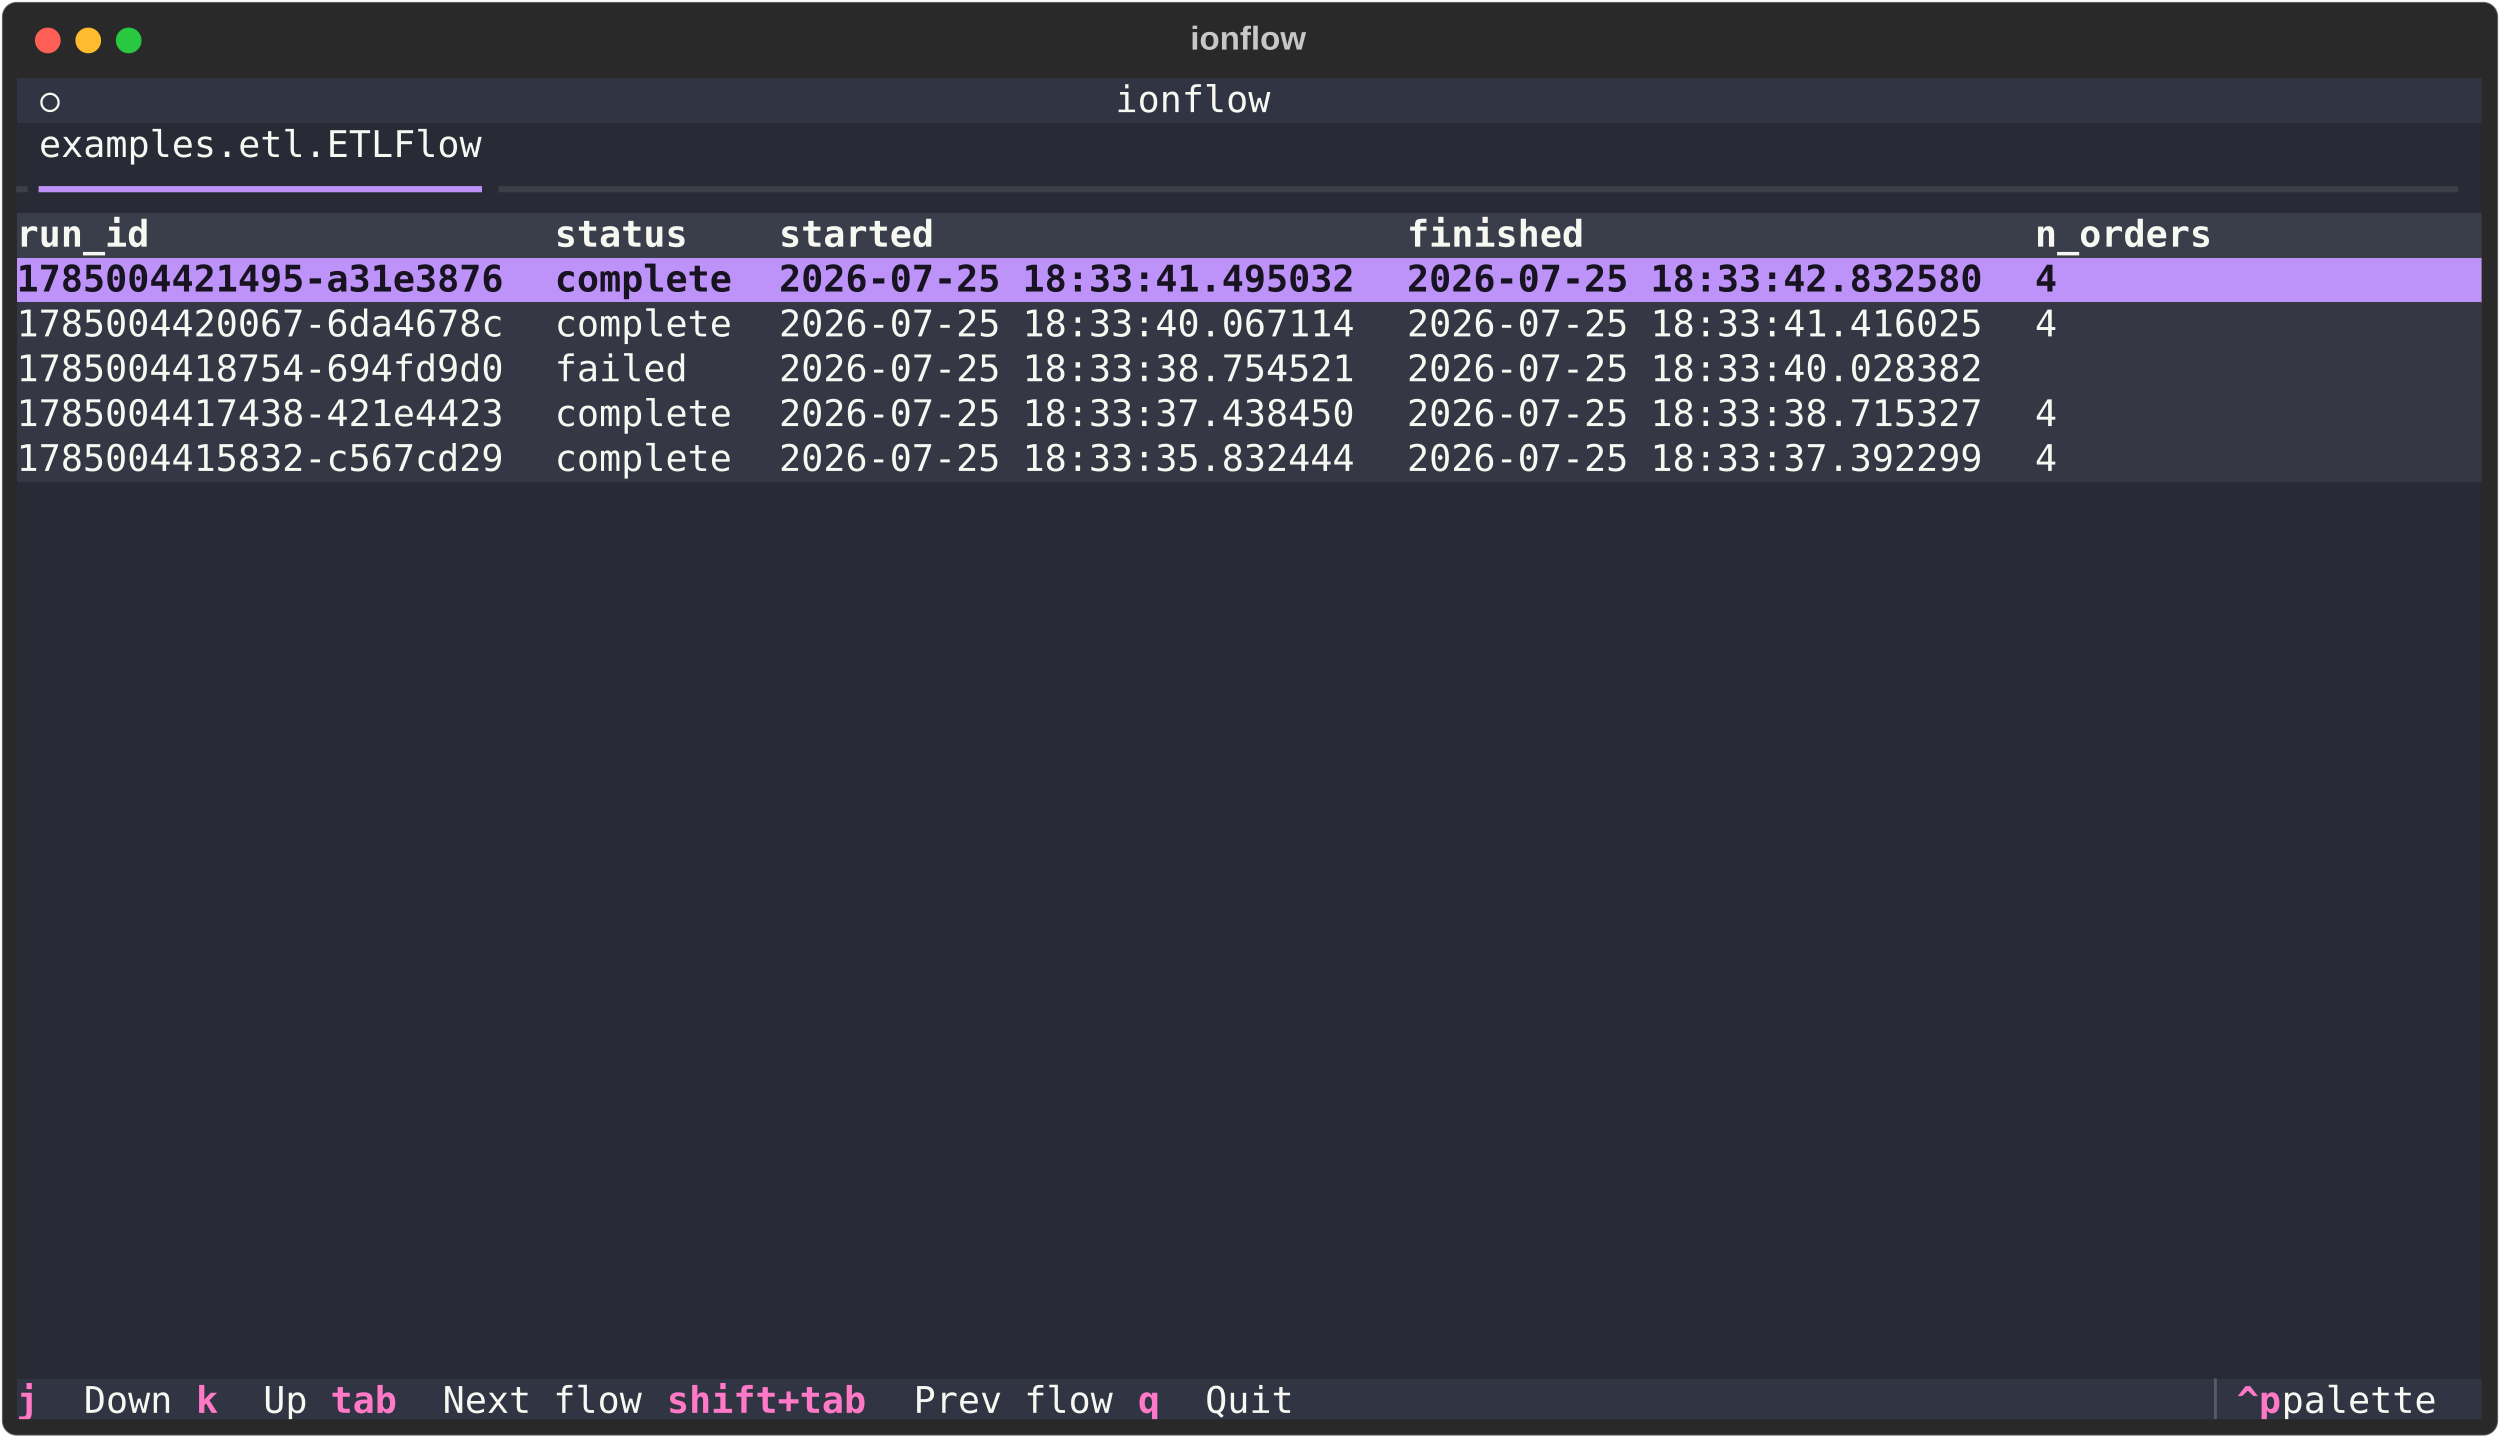
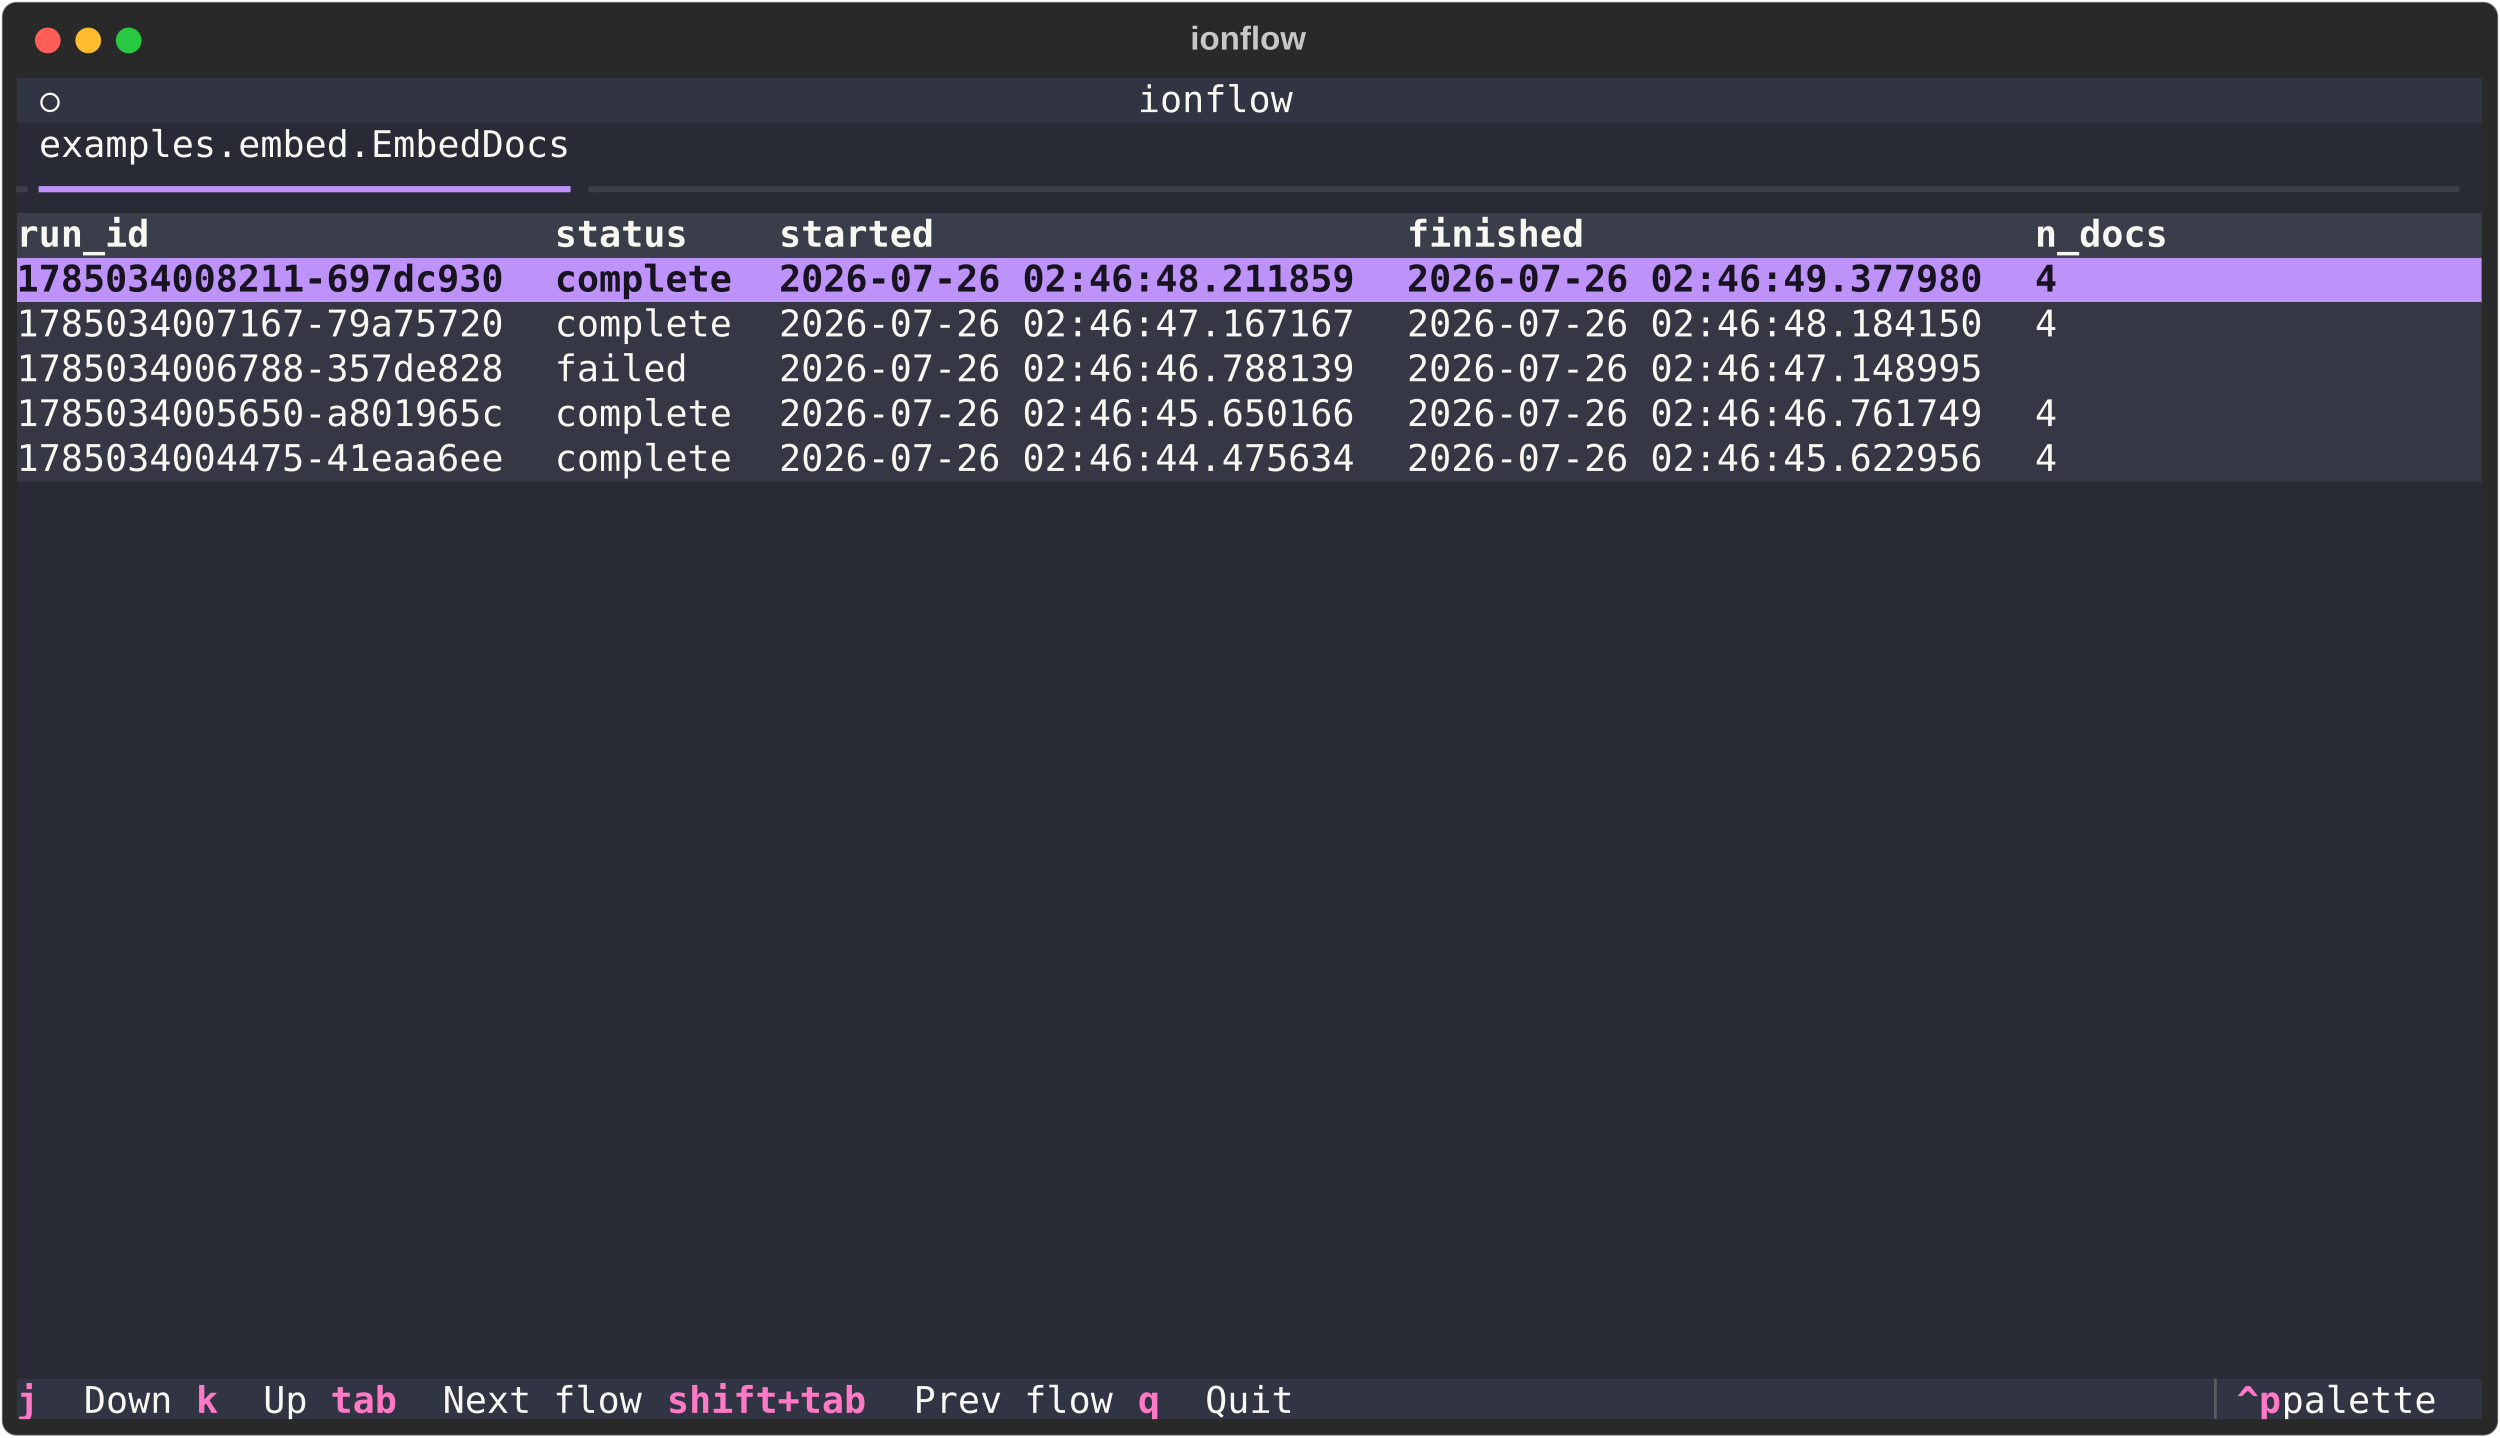
<svg xmlns="http://www.w3.org/2000/svg" class="rich-terminal" viewBox="0 0 1360 782.0">
  <style>

    @font-face {
        font-family: "Fira Code";
        src: local("FiraCode-Regular"),
                url("https://cdnjs.cloudflare.com/ajax/libs/firacode/6.2.0/woff2/FiraCode-Regular.woff2") format("woff2"),
                url("https://cdnjs.cloudflare.com/ajax/libs/firacode/6.2.0/woff/FiraCode-Regular.woff") format("woff");
        font-style: normal;
        font-weight: 400;
    }
    @font-face {
        font-family: "Fira Code";
        src: local("FiraCode-Bold"),
                url("https://cdnjs.cloudflare.com/ajax/libs/firacode/6.2.0/woff2/FiraCode-Bold.woff2") format("woff2"),
                url("https://cdnjs.cloudflare.com/ajax/libs/firacode/6.2.0/woff/FiraCode-Bold.woff") format("woff");
        font-style: bold;
        font-weight: 700;
    }

-     .terminal-4173758681-matrix {
+     .terminal-2606530599-matrix {
        font-family: Fira Code, monospace;
        font-size: 20px;
        line-height: 24.4px;
        font-variant-east-asian: full-width;
    }

-     .terminal-4173758681-title {
+     .terminal-2606530599-title {
        font-size: 18px;
        font-weight: bold;
        font-family: arial;
    }

-     .terminal-4173758681-r1 { fill: #c5c8c6 }
- .terminal-4173758681-r2 { fill: #f8f8f2 }
- .terminal-4173758681-r3 { fill: #3c3e48 }
- .terminal-4173758681-r4 { fill: #bd93f9 }
- .terminal-4173758681-r5 { fill: #f8f8f2;font-weight: bold }
- .terminal-4173758681-r6 { fill: #181320;font-weight: bold }
- .terminal-4173758681-r7 { fill: #ff79c6;font-weight: bold }
- .terminal-4173758681-r8 { fill: #585b65 }
+     .terminal-2606530599-r1 { fill: #c5c8c6 }
+ .terminal-2606530599-r2 { fill: #f8f8f2 }
+ .terminal-2606530599-r3 { fill: #3c3e48 }
+ .terminal-2606530599-r4 { fill: #bd93f9 }
+ .terminal-2606530599-r5 { fill: #f8f8f2;font-weight: bold }
+ .terminal-2606530599-r6 { fill: #181320;font-weight: bold }
+ .terminal-2606530599-r7 { fill: #ff79c6;font-weight: bold }
+ .terminal-2606530599-r8 { fill: #585b65 }
    </style>
  <defs>
-     <clipPath id="terminal-4173758681-clip-terminal">
+     <clipPath id="terminal-2606530599-clip-terminal">
      <rect x="0" y="0" width="1341.0" height="731.0" />
    </clipPath>
-     <clipPath id="terminal-4173758681-line-0">
+     <clipPath id="terminal-2606530599-line-0">
      <rect x="0" y="1.5" width="1342" height="24.65" />
    </clipPath>
-     <clipPath id="terminal-4173758681-line-1">
+     <clipPath id="terminal-2606530599-line-1">
      <rect x="0" y="25.9" width="1342" height="24.65" />
    </clipPath>
-     <clipPath id="terminal-4173758681-line-2">
+     <clipPath id="terminal-2606530599-line-2">
      <rect x="0" y="50.3" width="1342" height="24.65" />
    </clipPath>
-     <clipPath id="terminal-4173758681-line-3">
+     <clipPath id="terminal-2606530599-line-3">
      <rect x="0" y="74.7" width="1342" height="24.65" />
    </clipPath>
-     <clipPath id="terminal-4173758681-line-4">
+     <clipPath id="terminal-2606530599-line-4">
      <rect x="0" y="99.1" width="1342" height="24.65" />
    </clipPath>
-     <clipPath id="terminal-4173758681-line-5">
+     <clipPath id="terminal-2606530599-line-5">
      <rect x="0" y="123.5" width="1342" height="24.65" />
    </clipPath>
-     <clipPath id="terminal-4173758681-line-6">
+     <clipPath id="terminal-2606530599-line-6">
      <rect x="0" y="147.9" width="1342" height="24.65" />
    </clipPath>
-     <clipPath id="terminal-4173758681-line-7">
+     <clipPath id="terminal-2606530599-line-7">
      <rect x="0" y="172.3" width="1342" height="24.65" />
    </clipPath>
-     <clipPath id="terminal-4173758681-line-8">
+     <clipPath id="terminal-2606530599-line-8">
      <rect x="0" y="196.7" width="1342" height="24.65" />
    </clipPath>
-     <clipPath id="terminal-4173758681-line-9">
+     <clipPath id="terminal-2606530599-line-9">
      <rect x="0" y="221.1" width="1342" height="24.65" />
    </clipPath>
-     <clipPath id="terminal-4173758681-line-10">
+     <clipPath id="terminal-2606530599-line-10">
      <rect x="0" y="245.5" width="1342" height="24.65" />
    </clipPath>
-     <clipPath id="terminal-4173758681-line-11">
+     <clipPath id="terminal-2606530599-line-11">
      <rect x="0" y="269.9" width="1342" height="24.65" />
    </clipPath>
-     <clipPath id="terminal-4173758681-line-12">
+     <clipPath id="terminal-2606530599-line-12">
      <rect x="0" y="294.3" width="1342" height="24.65" />
    </clipPath>
-     <clipPath id="terminal-4173758681-line-13">
+     <clipPath id="terminal-2606530599-line-13">
      <rect x="0" y="318.7" width="1342" height="24.65" />
    </clipPath>
-     <clipPath id="terminal-4173758681-line-14">
+     <clipPath id="terminal-2606530599-line-14">
      <rect x="0" y="343.1" width="1342" height="24.65" />
    </clipPath>
-     <clipPath id="terminal-4173758681-line-15">
+     <clipPath id="terminal-2606530599-line-15">
      <rect x="0" y="367.5" width="1342" height="24.65" />
    </clipPath>
-     <clipPath id="terminal-4173758681-line-16">
+     <clipPath id="terminal-2606530599-line-16">
      <rect x="0" y="391.9" width="1342" height="24.65" />
    </clipPath>
-     <clipPath id="terminal-4173758681-line-17">
+     <clipPath id="terminal-2606530599-line-17">
      <rect x="0" y="416.3" width="1342" height="24.65" />
    </clipPath>
-     <clipPath id="terminal-4173758681-line-18">
+     <clipPath id="terminal-2606530599-line-18">
      <rect x="0" y="440.7" width="1342" height="24.65" />
    </clipPath>
-     <clipPath id="terminal-4173758681-line-19">
+     <clipPath id="terminal-2606530599-line-19">
      <rect x="0" y="465.1" width="1342" height="24.65" />
    </clipPath>
-     <clipPath id="terminal-4173758681-line-20">
+     <clipPath id="terminal-2606530599-line-20">
      <rect x="0" y="489.5" width="1342" height="24.65" />
    </clipPath>
-     <clipPath id="terminal-4173758681-line-21">
+     <clipPath id="terminal-2606530599-line-21">
      <rect x="0" y="513.9" width="1342" height="24.65" />
    </clipPath>
-     <clipPath id="terminal-4173758681-line-22">
+     <clipPath id="terminal-2606530599-line-22">
      <rect x="0" y="538.3" width="1342" height="24.65" />
    </clipPath>
-     <clipPath id="terminal-4173758681-line-23">
+     <clipPath id="terminal-2606530599-line-23">
      <rect x="0" y="562.7" width="1342" height="24.65" />
    </clipPath>
-     <clipPath id="terminal-4173758681-line-24">
+     <clipPath id="terminal-2606530599-line-24">
      <rect x="0" y="587.1" width="1342" height="24.65" />
    </clipPath>
-     <clipPath id="terminal-4173758681-line-25">
+     <clipPath id="terminal-2606530599-line-25">
      <rect x="0" y="611.5" width="1342" height="24.65" />
    </clipPath>
-     <clipPath id="terminal-4173758681-line-26">
+     <clipPath id="terminal-2606530599-line-26">
      <rect x="0" y="635.9" width="1342" height="24.65" />
    </clipPath>
-     <clipPath id="terminal-4173758681-line-27">
+     <clipPath id="terminal-2606530599-line-27">
      <rect x="0" y="660.3" width="1342" height="24.65" />
    </clipPath>
-     <clipPath id="terminal-4173758681-line-28">
+     <clipPath id="terminal-2606530599-line-28">
      <rect x="0" y="684.7" width="1342" height="24.65" />
    </clipPath>
  </defs>
  <rect fill="#292929" stroke="rgba(255,255,255,0.35)" stroke-width="1" x="1" y="1" width="1358" height="780" rx="8" />
-   <text class="terminal-4173758681-title" fill="#c5c8c6" text-anchor="middle" x="679" y="27">ionflow</text>
+   <text class="terminal-2606530599-title" fill="#c5c8c6" text-anchor="middle" x="679" y="27">ionflow</text>
  <g transform="translate(26,22)">
    <circle cx="0" cy="0" r="7" fill="#ff5f57" />
    <circle cx="22" cy="0" r="7" fill="#febc2e" />
    <circle cx="44" cy="0" r="7" fill="#28c840" />
  </g>
-   <g transform="translate(9, 41)" clip-path="url(#terminal-4173758681-clip-terminal)">
+   <g transform="translate(9, 41)" clip-path="url(#terminal-2606530599-clip-terminal)">
    <rect fill="#313442" x="0" y="1.5" width="12.2" height="24.65" shape-rendering="crispEdges" />
    <rect fill="#313442" x="12.2" y="1.5" width="12.2" height="24.65" shape-rendering="crispEdges" />
    <rect fill="#313442" x="24.4" y="1.5" width="61" height="24.65" shape-rendering="crispEdges" />
    <rect fill="#313442" x="85.4" y="1.5" width="12.2" height="24.65" shape-rendering="crispEdges" />
-     <rect fill="#313442" x="97.6" y="1.5" width="500.2" height="24.65" shape-rendering="crispEdges" />
-     <rect fill="#313442" x="597.8" y="1.5" width="109.8" height="24.65" shape-rendering="crispEdges" />
-     <rect fill="#313442" x="707.6" y="1.5" width="512.4" height="24.65" shape-rendering="crispEdges" />
+     <rect fill="#313442" x="97.6" y="1.5" width="512.4" height="24.65" shape-rendering="crispEdges" />
+     <rect fill="#313442" x="610" y="1.5" width="85.4" height="24.65" shape-rendering="crispEdges" />
+     <rect fill="#313442" x="695.4" y="1.5" width="524.6" height="24.65" shape-rendering="crispEdges" />
    <rect fill="#313442" x="1220" y="1.5" width="12.2" height="24.65" shape-rendering="crispEdges" />
    <rect fill="#313442" x="1232.2" y="1.5" width="0" height="24.65" shape-rendering="crispEdges" />
    <rect fill="#313442" x="1232.2" y="1.5" width="97.6" height="24.65" shape-rendering="crispEdges" />
    <rect fill="#313442" x="1329.8" y="1.5" width="12.2" height="24.65" shape-rendering="crispEdges" />
    <rect fill="#282a36" x="0" y="25.9" width="12.2" height="24.65" shape-rendering="crispEdges" />
-     <rect fill="#282a36" x="12.2" y="25.9" width="244" height="24.65" shape-rendering="crispEdges" />
-     <rect fill="#282a36" x="256.2" y="25.9" width="12.2" height="24.65" shape-rendering="crispEdges" />
-     <rect fill="#282a36" x="268.4" y="25.9" width="1073.6" height="24.65" shape-rendering="crispEdges" />
+     <rect fill="#282a36" x="12.2" y="25.9" width="292.8" height="24.65" shape-rendering="crispEdges" />
+     <rect fill="#282a36" x="305" y="25.9" width="12.2" height="24.65" shape-rendering="crispEdges" />
+     <rect fill="#282a36" x="317.2" y="25.9" width="1024.8" height="24.65" shape-rendering="crispEdges" />
    <rect fill="#282a36" x="0" y="50.3" width="12.2" height="24.65" shape-rendering="crispEdges" />
-     <rect fill="#282a36" x="12.2" y="50.3" width="244" height="24.65" shape-rendering="crispEdges" />
-     <rect fill="#282a36" x="256.2" y="50.3" width="12.2" height="24.65" shape-rendering="crispEdges" />
-     <rect fill="#282a36" x="268.4" y="50.3" width="1073.6" height="24.65" shape-rendering="crispEdges" />
+     <rect fill="#282a36" x="12.2" y="50.3" width="292.8" height="24.65" shape-rendering="crispEdges" />
+     <rect fill="#282a36" x="305" y="50.3" width="12.2" height="24.65" shape-rendering="crispEdges" />
+     <rect fill="#282a36" x="317.2" y="50.3" width="1024.8" height="24.65" shape-rendering="crispEdges" />
    <rect fill="#3a3d4a" x="0" y="74.7" width="292.8" height="24.65" shape-rendering="crispEdges" />
    <rect fill="#3a3d4a" x="292.8" y="74.7" width="122" height="24.65" shape-rendering="crispEdges" />
    <rect fill="#3a3d4a" x="414.8" y="74.7" width="341.6" height="24.65" shape-rendering="crispEdges" />
    <rect fill="#3a3d4a" x="756.4" y="74.7" width="341.6" height="24.65" shape-rendering="crispEdges" />
-     <rect fill="#3a3d4a" x="1098" y="74.7" width="122" height="24.65" shape-rendering="crispEdges" />
-     <rect fill="#3a3d4a" x="1220" y="74.7" width="122" height="24.65" shape-rendering="crispEdges" />
+     <rect fill="#3a3d4a" x="1098" y="74.7" width="97.6" height="24.65" shape-rendering="crispEdges" />
+     <rect fill="#3a3d4a" x="1195.6" y="74.7" width="146.4" height="24.65" shape-rendering="crispEdges" />
    <rect fill="#bd93f9" x="0" y="99.1" width="292.8" height="24.65" shape-rendering="crispEdges" />
    <rect fill="#bd93f9" x="292.8" y="99.1" width="122" height="24.65" shape-rendering="crispEdges" />
    <rect fill="#bd93f9" x="414.8" y="99.1" width="341.6" height="24.65" shape-rendering="crispEdges" />
    <rect fill="#bd93f9" x="756.4" y="99.1" width="341.6" height="24.65" shape-rendering="crispEdges" />
-     <rect fill="#bd93f9" x="1098" y="99.1" width="122" height="24.65" shape-rendering="crispEdges" />
-     <rect fill="#bd93f9" x="1220" y="99.1" width="122" height="24.65" shape-rendering="crispEdges" />
+     <rect fill="#bd93f9" x="1098" y="99.1" width="97.6" height="24.65" shape-rendering="crispEdges" />
+     <rect fill="#bd93f9" x="1195.6" y="99.1" width="146.4" height="24.65" shape-rendering="crispEdges" />
    <rect fill="#353844" x="0" y="123.5" width="292.8" height="24.65" shape-rendering="crispEdges" />
    <rect fill="#353844" x="292.8" y="123.5" width="122" height="24.65" shape-rendering="crispEdges" />
    <rect fill="#353844" x="414.8" y="123.5" width="341.6" height="24.65" shape-rendering="crispEdges" />
    <rect fill="#353844" x="756.4" y="123.5" width="341.6" height="24.65" shape-rendering="crispEdges" />
-     <rect fill="#353844" x="1098" y="123.5" width="122" height="24.65" shape-rendering="crispEdges" />
-     <rect fill="#353844" x="1220" y="123.5" width="122" height="24.65" shape-rendering="crispEdges" />
+     <rect fill="#353844" x="1098" y="123.5" width="97.6" height="24.65" shape-rendering="crispEdges" />
+     <rect fill="#353844" x="1195.6" y="123.5" width="146.4" height="24.65" shape-rendering="crispEdges" />
    <rect fill="#353844" x="0" y="147.9" width="292.8" height="24.65" shape-rendering="crispEdges" />
    <rect fill="#353844" x="292.8" y="147.9" width="122" height="24.65" shape-rendering="crispEdges" />
    <rect fill="#353844" x="414.8" y="147.9" width="341.6" height="24.65" shape-rendering="crispEdges" />
    <rect fill="#353844" x="756.4" y="147.9" width="341.6" height="24.65" shape-rendering="crispEdges" />
-     <rect fill="#353844" x="1098" y="147.9" width="122" height="24.65" shape-rendering="crispEdges" />
-     <rect fill="#353844" x="1220" y="147.9" width="122" height="24.65" shape-rendering="crispEdges" />
+     <rect fill="#353844" x="1098" y="147.9" width="97.6" height="24.65" shape-rendering="crispEdges" />
+     <rect fill="#353844" x="1195.6" y="147.9" width="146.4" height="24.65" shape-rendering="crispEdges" />
    <rect fill="#353844" x="0" y="172.3" width="292.8" height="24.65" shape-rendering="crispEdges" />
    <rect fill="#353844" x="292.8" y="172.3" width="122" height="24.65" shape-rendering="crispEdges" />
    <rect fill="#353844" x="414.8" y="172.3" width="341.6" height="24.65" shape-rendering="crispEdges" />
    <rect fill="#353844" x="756.4" y="172.3" width="341.6" height="24.65" shape-rendering="crispEdges" />
-     <rect fill="#353844" x="1098" y="172.3" width="122" height="24.65" shape-rendering="crispEdges" />
-     <rect fill="#353844" x="1220" y="172.3" width="122" height="24.65" shape-rendering="crispEdges" />
+     <rect fill="#353844" x="1098" y="172.3" width="97.6" height="24.65" shape-rendering="crispEdges" />
+     <rect fill="#353844" x="1195.6" y="172.3" width="146.4" height="24.65" shape-rendering="crispEdges" />
    <rect fill="#353844" x="0" y="196.7" width="292.8" height="24.65" shape-rendering="crispEdges" />
    <rect fill="#353844" x="292.8" y="196.7" width="122" height="24.65" shape-rendering="crispEdges" />
    <rect fill="#353844" x="414.8" y="196.7" width="341.6" height="24.65" shape-rendering="crispEdges" />
    <rect fill="#353844" x="756.4" y="196.7" width="341.6" height="24.65" shape-rendering="crispEdges" />
-     <rect fill="#353844" x="1098" y="196.7" width="122" height="24.65" shape-rendering="crispEdges" />
-     <rect fill="#353844" x="1220" y="196.7" width="122" height="24.65" shape-rendering="crispEdges" />
+     <rect fill="#353844" x="1098" y="196.7" width="97.6" height="24.65" shape-rendering="crispEdges" />
+     <rect fill="#353844" x="1195.6" y="196.7" width="146.4" height="24.65" shape-rendering="crispEdges" />
    <rect fill="#282a36" x="0" y="221.1" width="1342" height="24.65" shape-rendering="crispEdges" />
    <rect fill="#282a36" x="0" y="245.5" width="1342" height="24.65" shape-rendering="crispEdges" />
    <rect fill="#282a36" x="0" y="269.9" width="1342" height="24.65" shape-rendering="crispEdges" />
    <rect fill="#282a36" x="0" y="294.3" width="1342" height="24.65" shape-rendering="crispEdges" />
    <rect fill="#282a36" x="0" y="318.7" width="1342" height="24.65" shape-rendering="crispEdges" />
    <rect fill="#282a36" x="0" y="343.1" width="1342" height="24.65" shape-rendering="crispEdges" />
    <rect fill="#282a36" x="0" y="367.5" width="1342" height="24.65" shape-rendering="crispEdges" />
    <rect fill="#282a36" x="0" y="391.9" width="1342" height="24.65" shape-rendering="crispEdges" />
    <rect fill="#282a36" x="0" y="416.3" width="1342" height="24.65" shape-rendering="crispEdges" />
    <rect fill="#282a36" x="0" y="440.7" width="1342" height="24.65" shape-rendering="crispEdges" />
    <rect fill="#282a36" x="0" y="465.1" width="1342" height="24.65" shape-rendering="crispEdges" />
    <rect fill="#282a36" x="0" y="489.5" width="1342" height="24.65" shape-rendering="crispEdges" />
    <rect fill="#282a36" x="0" y="513.9" width="1342" height="24.65" shape-rendering="crispEdges" />
    <rect fill="#282a36" x="0" y="538.3" width="1342" height="24.65" shape-rendering="crispEdges" />
    <rect fill="#282a36" x="0" y="562.7" width="1342" height="24.65" shape-rendering="crispEdges" />
    <rect fill="#282a36" x="0" y="587.1" width="1342" height="24.65" shape-rendering="crispEdges" />
    <rect fill="#282a36" x="0" y="611.5" width="1342" height="24.65" shape-rendering="crispEdges" />
    <rect fill="#282a36" x="0" y="635.9" width="1342" height="24.65" shape-rendering="crispEdges" />
    <rect fill="#282a36" x="0" y="660.3" width="1342" height="24.65" shape-rendering="crispEdges" />
    <rect fill="#282a36" x="0" y="684.7" width="1342" height="24.65" shape-rendering="crispEdges" />
    <rect fill="#313442" x="0" y="709.1" width="36.6" height="24.65" shape-rendering="crispEdges" />
    <rect fill="#313442" x="36.6" y="709.1" width="61" height="24.65" shape-rendering="crispEdges" />
    <rect fill="#313442" x="97.6" y="709.1" width="36.6" height="24.65" shape-rendering="crispEdges" />
    <rect fill="#313442" x="134.2" y="709.1" width="36.6" height="24.65" shape-rendering="crispEdges" />
    <rect fill="#313442" x="170.8" y="709.1" width="61" height="24.65" shape-rendering="crispEdges" />
    <rect fill="#313442" x="231.8" y="709.1" width="122" height="24.65" shape-rendering="crispEdges" />
    <rect fill="#313442" x="353.8" y="709.1" width="134.2" height="24.65" shape-rendering="crispEdges" />
    <rect fill="#313442" x="488" y="709.1" width="122" height="24.65" shape-rendering="crispEdges" />
    <rect fill="#313442" x="610" y="709.1" width="36.6" height="24.65" shape-rendering="crispEdges" />
    <rect fill="#313442" x="646.6" y="709.1" width="61" height="24.65" shape-rendering="crispEdges" />
    <rect fill="#313442" x="707.6" y="709.1" width="488" height="24.65" shape-rendering="crispEdges" />
    <rect fill="#313442" x="1195.6" y="709.1" width="12.2" height="24.65" shape-rendering="crispEdges" />
    <rect fill="#313442" x="1207.8" y="709.1" width="24.4" height="24.65" shape-rendering="crispEdges" />
    <rect fill="#313442" x="1232.2" y="709.1" width="97.6" height="24.65" shape-rendering="crispEdges" />
    <rect fill="#313442" x="1329.8" y="709.1" width="12.2" height="24.65" shape-rendering="crispEdges" />
-     <g class="terminal-4173758681-matrix">
-       <text class="terminal-4173758681-r2" x="12.2" y="20" textLength="12.2" clip-path="url(#terminal-4173758681-line-0)">⭘</text>
-       <text class="terminal-4173758681-r2" x="597.8" y="20" textLength="109.8" clip-path="url(#terminal-4173758681-line-0)">ionflow</text>
-       <text class="terminal-4173758681-r1" x="1342" y="20" textLength="12.2" clip-path="url(#terminal-4173758681-line-0)">
- </text>
-       <text class="terminal-4173758681-r2" x="12.2" y="44.4" textLength="244" clip-path="url(#terminal-4173758681-line-1)">examples.etl.ETLFlow</text>
-       <text class="terminal-4173758681-r1" x="1342" y="44.4" textLength="12.2" clip-path="url(#terminal-4173758681-line-1)">
- </text>
-       <text class="terminal-4173758681-r3" x="0" y="68.8" textLength="12.2" clip-path="url(#terminal-4173758681-line-2)">╸</text>
-       <text class="terminal-4173758681-r4" x="12.2" y="68.8" textLength="244" clip-path="url(#terminal-4173758681-line-2)">━━━━━━━━━━━━━━━━━━━━</text>
-       <text class="terminal-4173758681-r3" x="256.2" y="68.8" textLength="12.2" clip-path="url(#terminal-4173758681-line-2)">╺</text>
-       <text class="terminal-4173758681-r3" x="268.4" y="68.8" textLength="1073.6" clip-path="url(#terminal-4173758681-line-2)">━━━━━━━━━━━━━━━━━━━━━━━━━━━━━━━━━━━━━━━━━━━━━━━━━━━━━━━━━━━━━━━━━━━━━━━━━━━━━━━━━━━━━━━━</text>
-       <text class="terminal-4173758681-r1" x="1342" y="68.8" textLength="12.2" clip-path="url(#terminal-4173758681-line-2)">
- </text>
-       <text class="terminal-4173758681-r5" x="0" y="93.2" textLength="292.8" clip-path="url(#terminal-4173758681-line-3)"> run_id                 </text>
-       <text class="terminal-4173758681-r5" x="292.8" y="93.2" textLength="122" clip-path="url(#terminal-4173758681-line-3)"> status   </text>
-       <text class="terminal-4173758681-r5" x="414.8" y="93.2" textLength="341.6" clip-path="url(#terminal-4173758681-line-3)"> started                    </text>
-       <text class="terminal-4173758681-r5" x="756.4" y="93.2" textLength="341.6" clip-path="url(#terminal-4173758681-line-3)"> finished                   </text>
-       <text class="terminal-4173758681-r5" x="1098" y="93.2" textLength="122" clip-path="url(#terminal-4173758681-line-3)"> n_orders </text>
-       <text class="terminal-4173758681-r1" x="1342" y="93.2" textLength="12.2" clip-path="url(#terminal-4173758681-line-3)">
- </text>
-       <text class="terminal-4173758681-r6" x="0" y="117.6" textLength="292.8" clip-path="url(#terminal-4173758681-line-4)"> 1785004421495-a31e3876 </text>
-       <text class="terminal-4173758681-r6" x="292.8" y="117.6" textLength="122" clip-path="url(#terminal-4173758681-line-4)"> complete </text>
-       <text class="terminal-4173758681-r6" x="414.8" y="117.6" textLength="341.6" clip-path="url(#terminal-4173758681-line-4)"> 2026-07-25 18:33:41.495032 </text>
-       <text class="terminal-4173758681-r6" x="756.4" y="117.6" textLength="341.6" clip-path="url(#terminal-4173758681-line-4)"> 2026-07-25 18:33:42.832580 </text>
-       <text class="terminal-4173758681-r6" x="1098" y="117.6" textLength="122" clip-path="url(#terminal-4173758681-line-4)"> 4        </text>
-       <text class="terminal-4173758681-r1" x="1342" y="117.6" textLength="12.2" clip-path="url(#terminal-4173758681-line-4)">
- </text>
-       <text class="terminal-4173758681-r2" x="0" y="142" textLength="292.8" clip-path="url(#terminal-4173758681-line-5)"> 1785004420067-6da4678c </text>
-       <text class="terminal-4173758681-r2" x="292.8" y="142" textLength="122" clip-path="url(#terminal-4173758681-line-5)"> complete </text>
-       <text class="terminal-4173758681-r2" x="414.8" y="142" textLength="341.6" clip-path="url(#terminal-4173758681-line-5)"> 2026-07-25 18:33:40.067114 </text>
-       <text class="terminal-4173758681-r2" x="756.4" y="142" textLength="341.6" clip-path="url(#terminal-4173758681-line-5)"> 2026-07-25 18:33:41.416025 </text>
-       <text class="terminal-4173758681-r2" x="1098" y="142" textLength="122" clip-path="url(#terminal-4173758681-line-5)"> 4        </text>
-       <text class="terminal-4173758681-r1" x="1342" y="142" textLength="12.2" clip-path="url(#terminal-4173758681-line-5)">
- </text>
-       <text class="terminal-4173758681-r2" x="0" y="166.4" textLength="292.8" clip-path="url(#terminal-4173758681-line-6)"> 1785004418754-694fd9d0 </text>
-       <text class="terminal-4173758681-r2" x="292.8" y="166.4" textLength="122" clip-path="url(#terminal-4173758681-line-6)"> failed   </text>
-       <text class="terminal-4173758681-r2" x="414.8" y="166.4" textLength="341.6" clip-path="url(#terminal-4173758681-line-6)"> 2026-07-25 18:33:38.754521 </text>
-       <text class="terminal-4173758681-r2" x="756.4" y="166.4" textLength="341.6" clip-path="url(#terminal-4173758681-line-6)"> 2026-07-25 18:33:40.028382 </text>
-       <text class="terminal-4173758681-r1" x="1342" y="166.4" textLength="12.2" clip-path="url(#terminal-4173758681-line-6)">
- </text>
-       <text class="terminal-4173758681-r2" x="0" y="190.8" textLength="292.8" clip-path="url(#terminal-4173758681-line-7)"> 1785004417438-421e4423 </text>
-       <text class="terminal-4173758681-r2" x="292.8" y="190.8" textLength="122" clip-path="url(#terminal-4173758681-line-7)"> complete </text>
-       <text class="terminal-4173758681-r2" x="414.8" y="190.8" textLength="341.6" clip-path="url(#terminal-4173758681-line-7)"> 2026-07-25 18:33:37.438450 </text>
-       <text class="terminal-4173758681-r2" x="756.4" y="190.8" textLength="341.6" clip-path="url(#terminal-4173758681-line-7)"> 2026-07-25 18:33:38.715327 </text>
-       <text class="terminal-4173758681-r2" x="1098" y="190.8" textLength="122" clip-path="url(#terminal-4173758681-line-7)"> 4        </text>
-       <text class="terminal-4173758681-r1" x="1342" y="190.8" textLength="12.2" clip-path="url(#terminal-4173758681-line-7)">
- </text>
-       <text class="terminal-4173758681-r2" x="0" y="215.2" textLength="292.8" clip-path="url(#terminal-4173758681-line-8)"> 1785004415832-c567cd29 </text>
-       <text class="terminal-4173758681-r2" x="292.8" y="215.2" textLength="122" clip-path="url(#terminal-4173758681-line-8)"> complete </text>
-       <text class="terminal-4173758681-r2" x="414.8" y="215.2" textLength="341.6" clip-path="url(#terminal-4173758681-line-8)"> 2026-07-25 18:33:35.832444 </text>
-       <text class="terminal-4173758681-r2" x="756.4" y="215.2" textLength="341.6" clip-path="url(#terminal-4173758681-line-8)"> 2026-07-25 18:33:37.392299 </text>
-       <text class="terminal-4173758681-r2" x="1098" y="215.2" textLength="122" clip-path="url(#terminal-4173758681-line-8)"> 4        </text>
-       <text class="terminal-4173758681-r1" x="1342" y="215.2" textLength="12.2" clip-path="url(#terminal-4173758681-line-8)">
- </text>
-       <text class="terminal-4173758681-r1" x="1342" y="239.6" textLength="12.2" clip-path="url(#terminal-4173758681-line-9)">
- </text>
-       <text class="terminal-4173758681-r1" x="1342" y="264" textLength="12.2" clip-path="url(#terminal-4173758681-line-10)">
- </text>
-       <text class="terminal-4173758681-r1" x="1342" y="288.4" textLength="12.2" clip-path="url(#terminal-4173758681-line-11)">
- </text>
-       <text class="terminal-4173758681-r1" x="1342" y="312.8" textLength="12.2" clip-path="url(#terminal-4173758681-line-12)">
- </text>
-       <text class="terminal-4173758681-r1" x="1342" y="337.2" textLength="12.2" clip-path="url(#terminal-4173758681-line-13)">
- </text>
-       <text class="terminal-4173758681-r1" x="1342" y="361.6" textLength="12.2" clip-path="url(#terminal-4173758681-line-14)">
- </text>
-       <text class="terminal-4173758681-r1" x="1342" y="386" textLength="12.2" clip-path="url(#terminal-4173758681-line-15)">
- </text>
-       <text class="terminal-4173758681-r1" x="1342" y="410.4" textLength="12.2" clip-path="url(#terminal-4173758681-line-16)">
- </text>
-       <text class="terminal-4173758681-r1" x="1342" y="434.8" textLength="12.2" clip-path="url(#terminal-4173758681-line-17)">
- </text>
-       <text class="terminal-4173758681-r1" x="1342" y="459.2" textLength="12.2" clip-path="url(#terminal-4173758681-line-18)">
- </text>
-       <text class="terminal-4173758681-r1" x="1342" y="483.6" textLength="12.2" clip-path="url(#terminal-4173758681-line-19)">
- </text>
-       <text class="terminal-4173758681-r1" x="1342" y="508" textLength="12.2" clip-path="url(#terminal-4173758681-line-20)">
- </text>
-       <text class="terminal-4173758681-r1" x="1342" y="532.4" textLength="12.2" clip-path="url(#terminal-4173758681-line-21)">
- </text>
-       <text class="terminal-4173758681-r1" x="1342" y="556.8" textLength="12.2" clip-path="url(#terminal-4173758681-line-22)">
- </text>
-       <text class="terminal-4173758681-r1" x="1342" y="581.2" textLength="12.2" clip-path="url(#terminal-4173758681-line-23)">
- </text>
-       <text class="terminal-4173758681-r1" x="1342" y="605.6" textLength="12.2" clip-path="url(#terminal-4173758681-line-24)">
- </text>
-       <text class="terminal-4173758681-r1" x="1342" y="630" textLength="12.2" clip-path="url(#terminal-4173758681-line-25)">
- </text>
-       <text class="terminal-4173758681-r1" x="1342" y="654.4" textLength="12.2" clip-path="url(#terminal-4173758681-line-26)">
- </text>
-       <text class="terminal-4173758681-r1" x="1342" y="678.8" textLength="12.2" clip-path="url(#terminal-4173758681-line-27)">
- </text>
-       <text class="terminal-4173758681-r1" x="1342" y="703.2" textLength="12.2" clip-path="url(#terminal-4173758681-line-28)">
- </text>
-       <text class="terminal-4173758681-r7" x="0" y="727.6" textLength="36.6" clip-path="url(#terminal-4173758681-line-29)"> j </text>
-       <text class="terminal-4173758681-r2" x="36.6" y="727.6" textLength="61" clip-path="url(#terminal-4173758681-line-29)">Down </text>
-       <text class="terminal-4173758681-r7" x="97.6" y="727.6" textLength="36.6" clip-path="url(#terminal-4173758681-line-29)"> k </text>
-       <text class="terminal-4173758681-r2" x="134.2" y="727.6" textLength="36.6" clip-path="url(#terminal-4173758681-line-29)">Up </text>
-       <text class="terminal-4173758681-r7" x="170.8" y="727.6" textLength="61" clip-path="url(#terminal-4173758681-line-29)"> tab </text>
-       <text class="terminal-4173758681-r2" x="231.8" y="727.6" textLength="122" clip-path="url(#terminal-4173758681-line-29)">Next flow </text>
-       <text class="terminal-4173758681-r7" x="353.8" y="727.6" textLength="134.2" clip-path="url(#terminal-4173758681-line-29)"> shift+tab </text>
-       <text class="terminal-4173758681-r2" x="488" y="727.6" textLength="122" clip-path="url(#terminal-4173758681-line-29)">Prev flow </text>
-       <text class="terminal-4173758681-r7" x="610" y="727.6" textLength="36.6" clip-path="url(#terminal-4173758681-line-29)"> q </text>
-       <text class="terminal-4173758681-r2" x="646.6" y="727.6" textLength="61" clip-path="url(#terminal-4173758681-line-29)">Quit </text>
-       <text class="terminal-4173758681-r8" x="1195.6" y="727.6" textLength="12.2" clip-path="url(#terminal-4173758681-line-29)">▏</text>
-       <text class="terminal-4173758681-r7" x="1207.8" y="727.6" textLength="24.4" clip-path="url(#terminal-4173758681-line-29)">^p</text>
-       <text class="terminal-4173758681-r2" x="1232.2" y="727.6" textLength="97.6" clip-path="url(#terminal-4173758681-line-29)"> palette</text>
+     <g class="terminal-2606530599-matrix">
+       <text class="terminal-2606530599-r2" x="12.2" y="20" textLength="12.2" clip-path="url(#terminal-2606530599-line-0)">⭘</text>
+       <text class="terminal-2606530599-r2" x="610" y="20" textLength="85.4" clip-path="url(#terminal-2606530599-line-0)">ionflow</text>
+       <text class="terminal-2606530599-r1" x="1342" y="20" textLength="12.2" clip-path="url(#terminal-2606530599-line-0)">
+ </text>
+       <text class="terminal-2606530599-r2" x="12.2" y="44.4" textLength="292.8" clip-path="url(#terminal-2606530599-line-1)">examples.embed.EmbedDocs</text>
+       <text class="terminal-2606530599-r1" x="1342" y="44.4" textLength="12.2" clip-path="url(#terminal-2606530599-line-1)">
+ </text>
+       <text class="terminal-2606530599-r3" x="0" y="68.8" textLength="12.2" clip-path="url(#terminal-2606530599-line-2)">╸</text>
+       <text class="terminal-2606530599-r4" x="12.2" y="68.8" textLength="292.8" clip-path="url(#terminal-2606530599-line-2)">━━━━━━━━━━━━━━━━━━━━━━━━</text>
+       <text class="terminal-2606530599-r3" x="305" y="68.8" textLength="12.2" clip-path="url(#terminal-2606530599-line-2)">╺</text>
+       <text class="terminal-2606530599-r3" x="317.2" y="68.8" textLength="1024.8" clip-path="url(#terminal-2606530599-line-2)">━━━━━━━━━━━━━━━━━━━━━━━━━━━━━━━━━━━━━━━━━━━━━━━━━━━━━━━━━━━━━━━━━━━━━━━━━━━━━━━━━━━━</text>
+       <text class="terminal-2606530599-r1" x="1342" y="68.8" textLength="12.2" clip-path="url(#terminal-2606530599-line-2)">
+ </text>
+       <text class="terminal-2606530599-r5" x="0" y="93.2" textLength="292.8" clip-path="url(#terminal-2606530599-line-3)"> run_id                 </text>
+       <text class="terminal-2606530599-r5" x="292.8" y="93.2" textLength="122" clip-path="url(#terminal-2606530599-line-3)"> status   </text>
+       <text class="terminal-2606530599-r5" x="414.8" y="93.2" textLength="341.6" clip-path="url(#terminal-2606530599-line-3)"> started                    </text>
+       <text class="terminal-2606530599-r5" x="756.4" y="93.2" textLength="341.6" clip-path="url(#terminal-2606530599-line-3)"> finished                   </text>
+       <text class="terminal-2606530599-r5" x="1098" y="93.2" textLength="97.6" clip-path="url(#terminal-2606530599-line-3)"> n_docs </text>
+       <text class="terminal-2606530599-r1" x="1342" y="93.2" textLength="12.2" clip-path="url(#terminal-2606530599-line-3)">
+ </text>
+       <text class="terminal-2606530599-r6" x="0" y="117.6" textLength="292.8" clip-path="url(#terminal-2606530599-line-4)"> 1785034008211-697dc930 </text>
+       <text class="terminal-2606530599-r6" x="292.8" y="117.6" textLength="122" clip-path="url(#terminal-2606530599-line-4)"> complete </text>
+       <text class="terminal-2606530599-r6" x="414.8" y="117.6" textLength="341.6" clip-path="url(#terminal-2606530599-line-4)"> 2026-07-26 02:46:48.211859 </text>
+       <text class="terminal-2606530599-r6" x="756.4" y="117.6" textLength="341.6" clip-path="url(#terminal-2606530599-line-4)"> 2026-07-26 02:46:49.377980 </text>
+       <text class="terminal-2606530599-r6" x="1098" y="117.6" textLength="97.6" clip-path="url(#terminal-2606530599-line-4)"> 4      </text>
+       <text class="terminal-2606530599-r1" x="1342" y="117.6" textLength="12.2" clip-path="url(#terminal-2606530599-line-4)">
+ </text>
+       <text class="terminal-2606530599-r2" x="0" y="142" textLength="292.8" clip-path="url(#terminal-2606530599-line-5)"> 1785034007167-79a75720 </text>
+       <text class="terminal-2606530599-r2" x="292.8" y="142" textLength="122" clip-path="url(#terminal-2606530599-line-5)"> complete </text>
+       <text class="terminal-2606530599-r2" x="414.8" y="142" textLength="341.6" clip-path="url(#terminal-2606530599-line-5)"> 2026-07-26 02:46:47.167167 </text>
+       <text class="terminal-2606530599-r2" x="756.4" y="142" textLength="341.6" clip-path="url(#terminal-2606530599-line-5)"> 2026-07-26 02:46:48.184150 </text>
+       <text class="terminal-2606530599-r2" x="1098" y="142" textLength="97.6" clip-path="url(#terminal-2606530599-line-5)"> 4      </text>
+       <text class="terminal-2606530599-r1" x="1342" y="142" textLength="12.2" clip-path="url(#terminal-2606530599-line-5)">
+ </text>
+       <text class="terminal-2606530599-r2" x="0" y="166.4" textLength="292.8" clip-path="url(#terminal-2606530599-line-6)"> 1785034006788-357de828 </text>
+       <text class="terminal-2606530599-r2" x="292.8" y="166.4" textLength="122" clip-path="url(#terminal-2606530599-line-6)"> failed   </text>
+       <text class="terminal-2606530599-r2" x="414.8" y="166.4" textLength="341.6" clip-path="url(#terminal-2606530599-line-6)"> 2026-07-26 02:46:46.788139 </text>
+       <text class="terminal-2606530599-r2" x="756.4" y="166.4" textLength="341.6" clip-path="url(#terminal-2606530599-line-6)"> 2026-07-26 02:46:47.148995 </text>
+       <text class="terminal-2606530599-r1" x="1342" y="166.4" textLength="12.2" clip-path="url(#terminal-2606530599-line-6)">
+ </text>
+       <text class="terminal-2606530599-r2" x="0" y="190.8" textLength="292.8" clip-path="url(#terminal-2606530599-line-7)"> 1785034005650-a801965c </text>
+       <text class="terminal-2606530599-r2" x="292.8" y="190.8" textLength="122" clip-path="url(#terminal-2606530599-line-7)"> complete </text>
+       <text class="terminal-2606530599-r2" x="414.8" y="190.8" textLength="341.6" clip-path="url(#terminal-2606530599-line-7)"> 2026-07-26 02:46:45.650166 </text>
+       <text class="terminal-2606530599-r2" x="756.4" y="190.8" textLength="341.6" clip-path="url(#terminal-2606530599-line-7)"> 2026-07-26 02:46:46.761749 </text>
+       <text class="terminal-2606530599-r2" x="1098" y="190.8" textLength="97.6" clip-path="url(#terminal-2606530599-line-7)"> 4      </text>
+       <text class="terminal-2606530599-r1" x="1342" y="190.8" textLength="12.2" clip-path="url(#terminal-2606530599-line-7)">
+ </text>
+       <text class="terminal-2606530599-r2" x="0" y="215.2" textLength="292.8" clip-path="url(#terminal-2606530599-line-8)"> 1785034004475-41eaa6ee </text>
+       <text class="terminal-2606530599-r2" x="292.8" y="215.2" textLength="122" clip-path="url(#terminal-2606530599-line-8)"> complete </text>
+       <text class="terminal-2606530599-r2" x="414.8" y="215.2" textLength="341.6" clip-path="url(#terminal-2606530599-line-8)"> 2026-07-26 02:46:44.475634 </text>
+       <text class="terminal-2606530599-r2" x="756.4" y="215.2" textLength="341.6" clip-path="url(#terminal-2606530599-line-8)"> 2026-07-26 02:46:45.622956 </text>
+       <text class="terminal-2606530599-r2" x="1098" y="215.2" textLength="97.6" clip-path="url(#terminal-2606530599-line-8)"> 4      </text>
+       <text class="terminal-2606530599-r1" x="1342" y="215.2" textLength="12.2" clip-path="url(#terminal-2606530599-line-8)">
+ </text>
+       <text class="terminal-2606530599-r1" x="1342" y="239.6" textLength="12.2" clip-path="url(#terminal-2606530599-line-9)">
+ </text>
+       <text class="terminal-2606530599-r1" x="1342" y="264" textLength="12.2" clip-path="url(#terminal-2606530599-line-10)">
+ </text>
+       <text class="terminal-2606530599-r1" x="1342" y="288.4" textLength="12.2" clip-path="url(#terminal-2606530599-line-11)">
+ </text>
+       <text class="terminal-2606530599-r1" x="1342" y="312.8" textLength="12.2" clip-path="url(#terminal-2606530599-line-12)">
+ </text>
+       <text class="terminal-2606530599-r1" x="1342" y="337.2" textLength="12.2" clip-path="url(#terminal-2606530599-line-13)">
+ </text>
+       <text class="terminal-2606530599-r1" x="1342" y="361.6" textLength="12.2" clip-path="url(#terminal-2606530599-line-14)">
+ </text>
+       <text class="terminal-2606530599-r1" x="1342" y="386" textLength="12.2" clip-path="url(#terminal-2606530599-line-15)">
+ </text>
+       <text class="terminal-2606530599-r1" x="1342" y="410.4" textLength="12.2" clip-path="url(#terminal-2606530599-line-16)">
+ </text>
+       <text class="terminal-2606530599-r1" x="1342" y="434.8" textLength="12.2" clip-path="url(#terminal-2606530599-line-17)">
+ </text>
+       <text class="terminal-2606530599-r1" x="1342" y="459.2" textLength="12.2" clip-path="url(#terminal-2606530599-line-18)">
+ </text>
+       <text class="terminal-2606530599-r1" x="1342" y="483.6" textLength="12.2" clip-path="url(#terminal-2606530599-line-19)">
+ </text>
+       <text class="terminal-2606530599-r1" x="1342" y="508" textLength="12.2" clip-path="url(#terminal-2606530599-line-20)">
+ </text>
+       <text class="terminal-2606530599-r1" x="1342" y="532.4" textLength="12.2" clip-path="url(#terminal-2606530599-line-21)">
+ </text>
+       <text class="terminal-2606530599-r1" x="1342" y="556.8" textLength="12.2" clip-path="url(#terminal-2606530599-line-22)">
+ </text>
+       <text class="terminal-2606530599-r1" x="1342" y="581.2" textLength="12.2" clip-path="url(#terminal-2606530599-line-23)">
+ </text>
+       <text class="terminal-2606530599-r1" x="1342" y="605.6" textLength="12.2" clip-path="url(#terminal-2606530599-line-24)">
+ </text>
+       <text class="terminal-2606530599-r1" x="1342" y="630" textLength="12.2" clip-path="url(#terminal-2606530599-line-25)">
+ </text>
+       <text class="terminal-2606530599-r1" x="1342" y="654.4" textLength="12.2" clip-path="url(#terminal-2606530599-line-26)">
+ </text>
+       <text class="terminal-2606530599-r1" x="1342" y="678.8" textLength="12.2" clip-path="url(#terminal-2606530599-line-27)">
+ </text>
+       <text class="terminal-2606530599-r1" x="1342" y="703.2" textLength="12.2" clip-path="url(#terminal-2606530599-line-28)">
+ </text>
+       <text class="terminal-2606530599-r7" x="0" y="727.6" textLength="36.6" clip-path="url(#terminal-2606530599-line-29)"> j </text>
+       <text class="terminal-2606530599-r2" x="36.6" y="727.6" textLength="61" clip-path="url(#terminal-2606530599-line-29)">Down </text>
+       <text class="terminal-2606530599-r7" x="97.6" y="727.6" textLength="36.6" clip-path="url(#terminal-2606530599-line-29)"> k </text>
+       <text class="terminal-2606530599-r2" x="134.2" y="727.6" textLength="36.6" clip-path="url(#terminal-2606530599-line-29)">Up </text>
+       <text class="terminal-2606530599-r7" x="170.8" y="727.6" textLength="61" clip-path="url(#terminal-2606530599-line-29)"> tab </text>
+       <text class="terminal-2606530599-r2" x="231.8" y="727.6" textLength="122" clip-path="url(#terminal-2606530599-line-29)">Next flow </text>
+       <text class="terminal-2606530599-r7" x="353.8" y="727.6" textLength="134.2" clip-path="url(#terminal-2606530599-line-29)"> shift+tab </text>
+       <text class="terminal-2606530599-r2" x="488" y="727.6" textLength="122" clip-path="url(#terminal-2606530599-line-29)">Prev flow </text>
+       <text class="terminal-2606530599-r7" x="610" y="727.6" textLength="36.6" clip-path="url(#terminal-2606530599-line-29)"> q </text>
+       <text class="terminal-2606530599-r2" x="646.6" y="727.6" textLength="61" clip-path="url(#terminal-2606530599-line-29)">Quit </text>
+       <text class="terminal-2606530599-r8" x="1195.6" y="727.6" textLength="12.2" clip-path="url(#terminal-2606530599-line-29)">▏</text>
+       <text class="terminal-2606530599-r7" x="1207.8" y="727.6" textLength="24.4" clip-path="url(#terminal-2606530599-line-29)">^p</text>
+       <text class="terminal-2606530599-r2" x="1232.2" y="727.6" textLength="97.6" clip-path="url(#terminal-2606530599-line-29)"> palette</text>
    </g>
  </g>
</svg>
